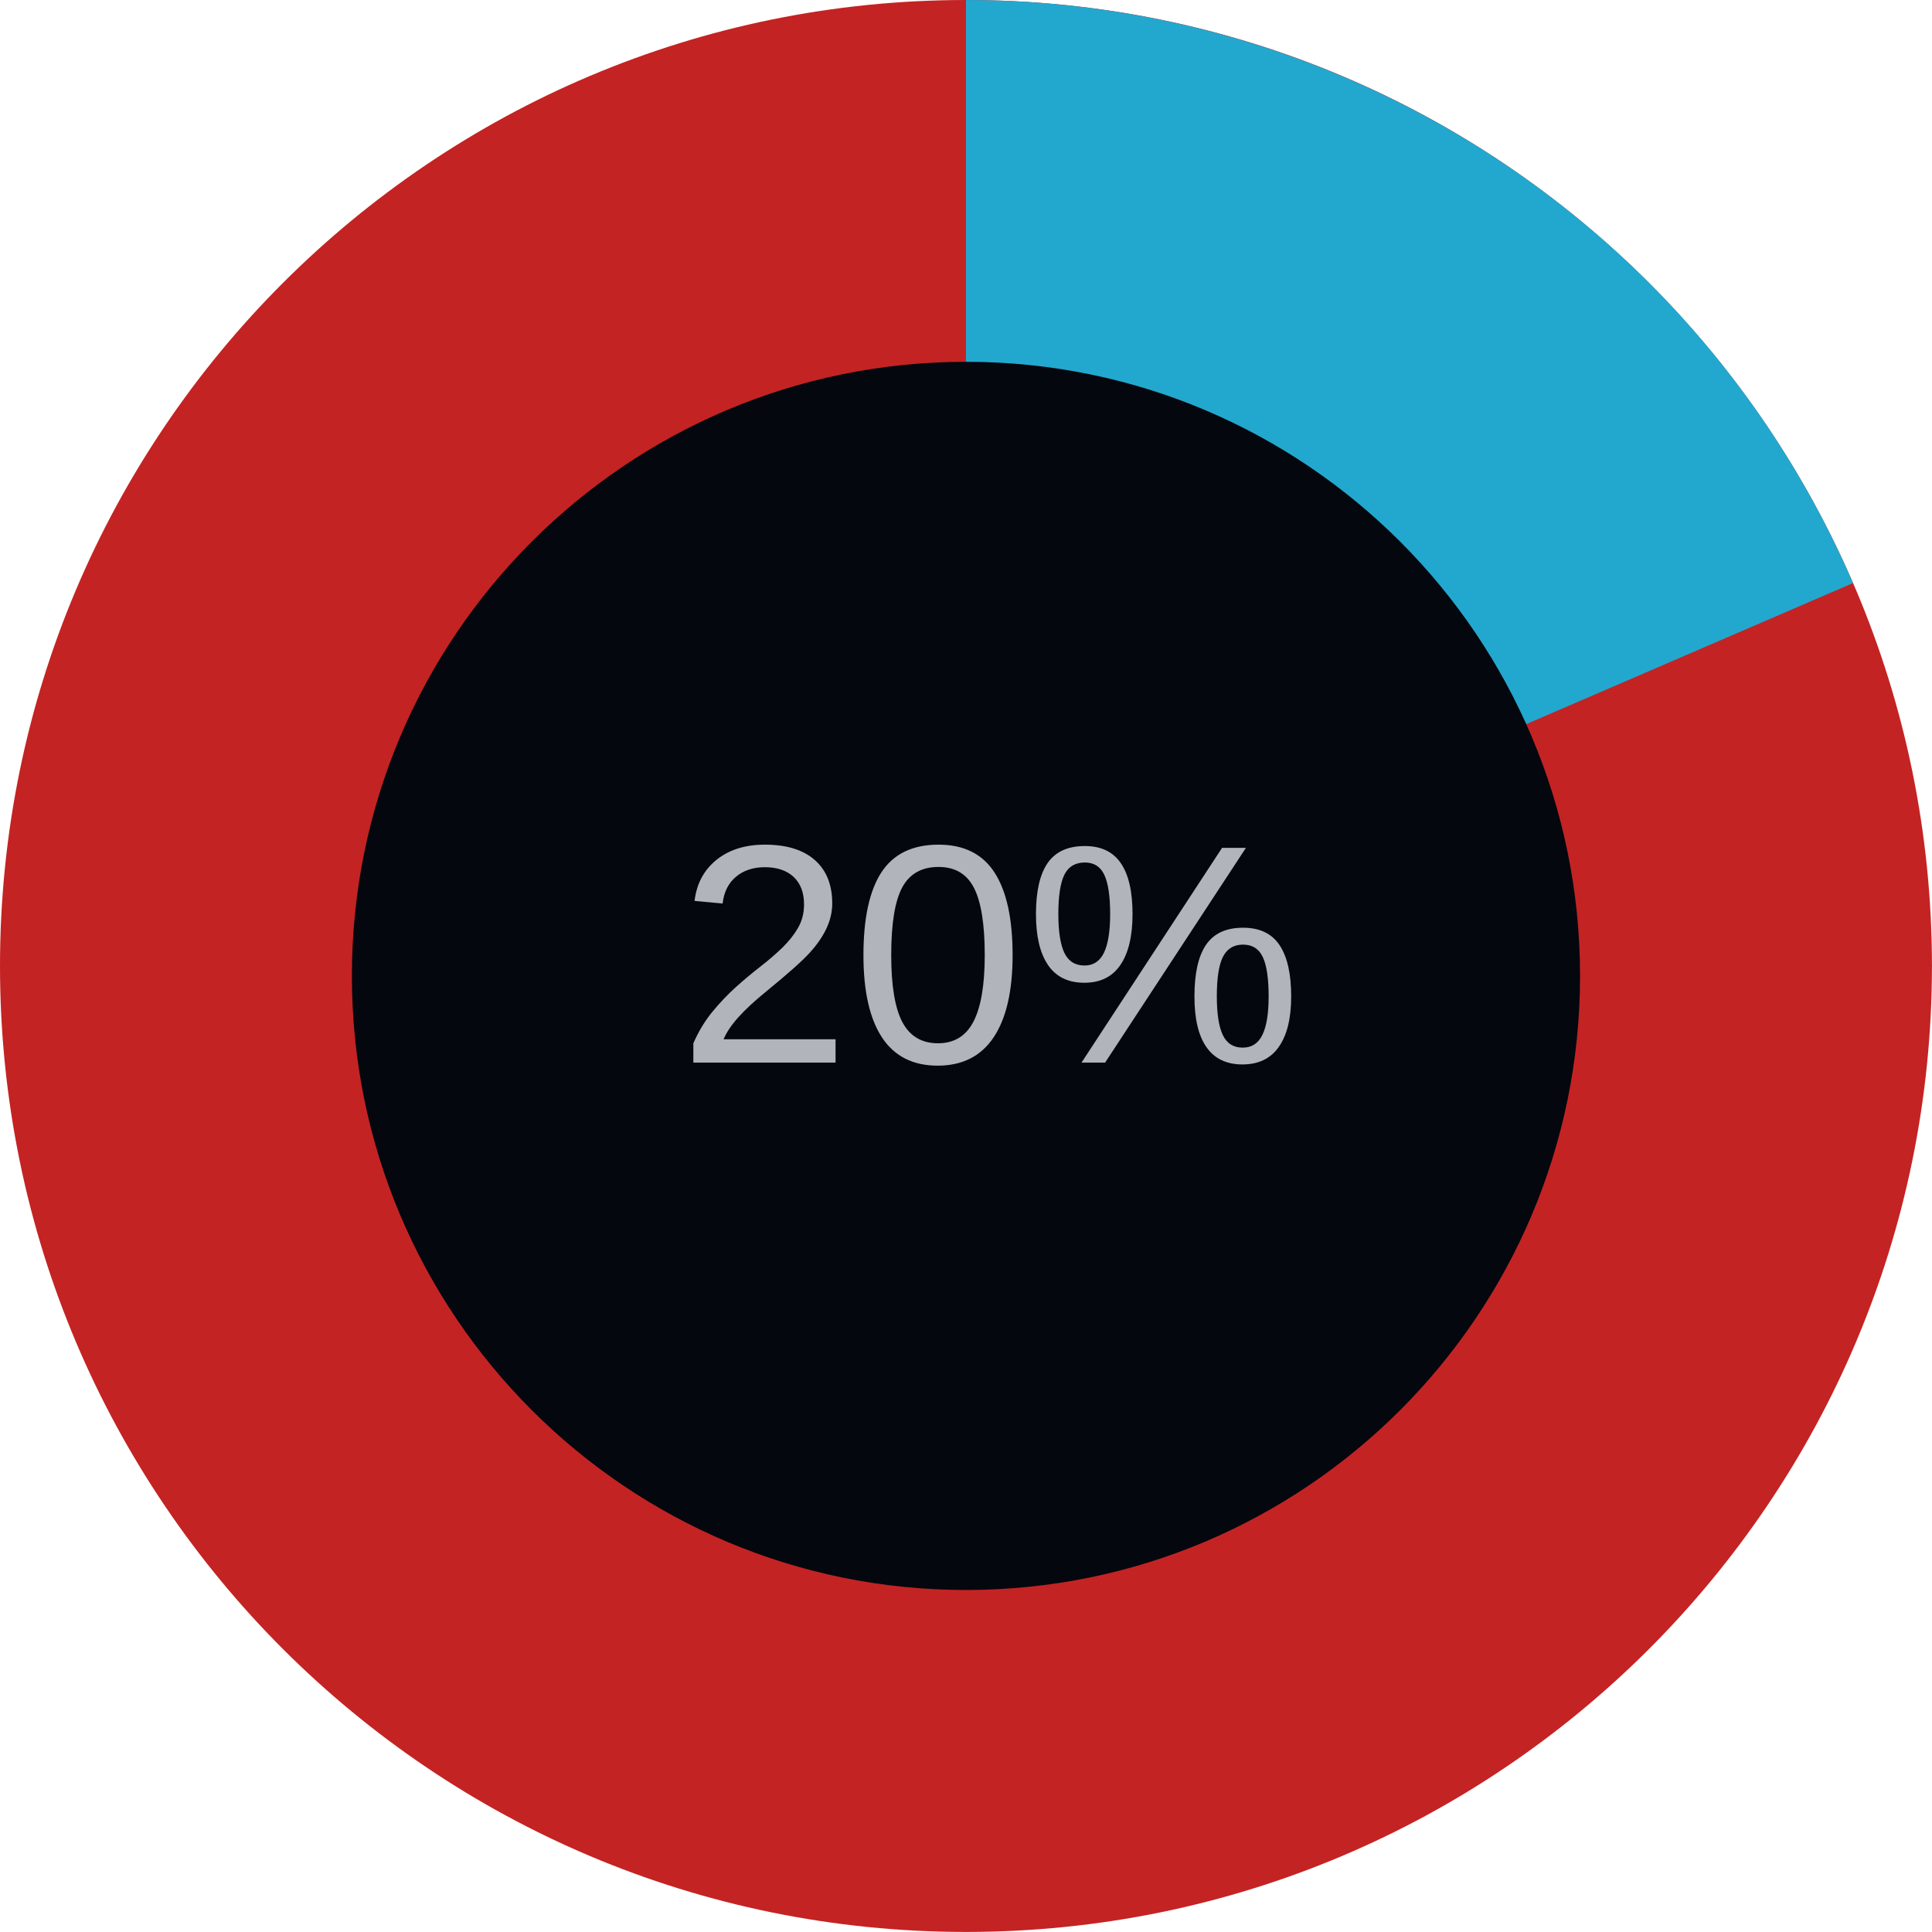
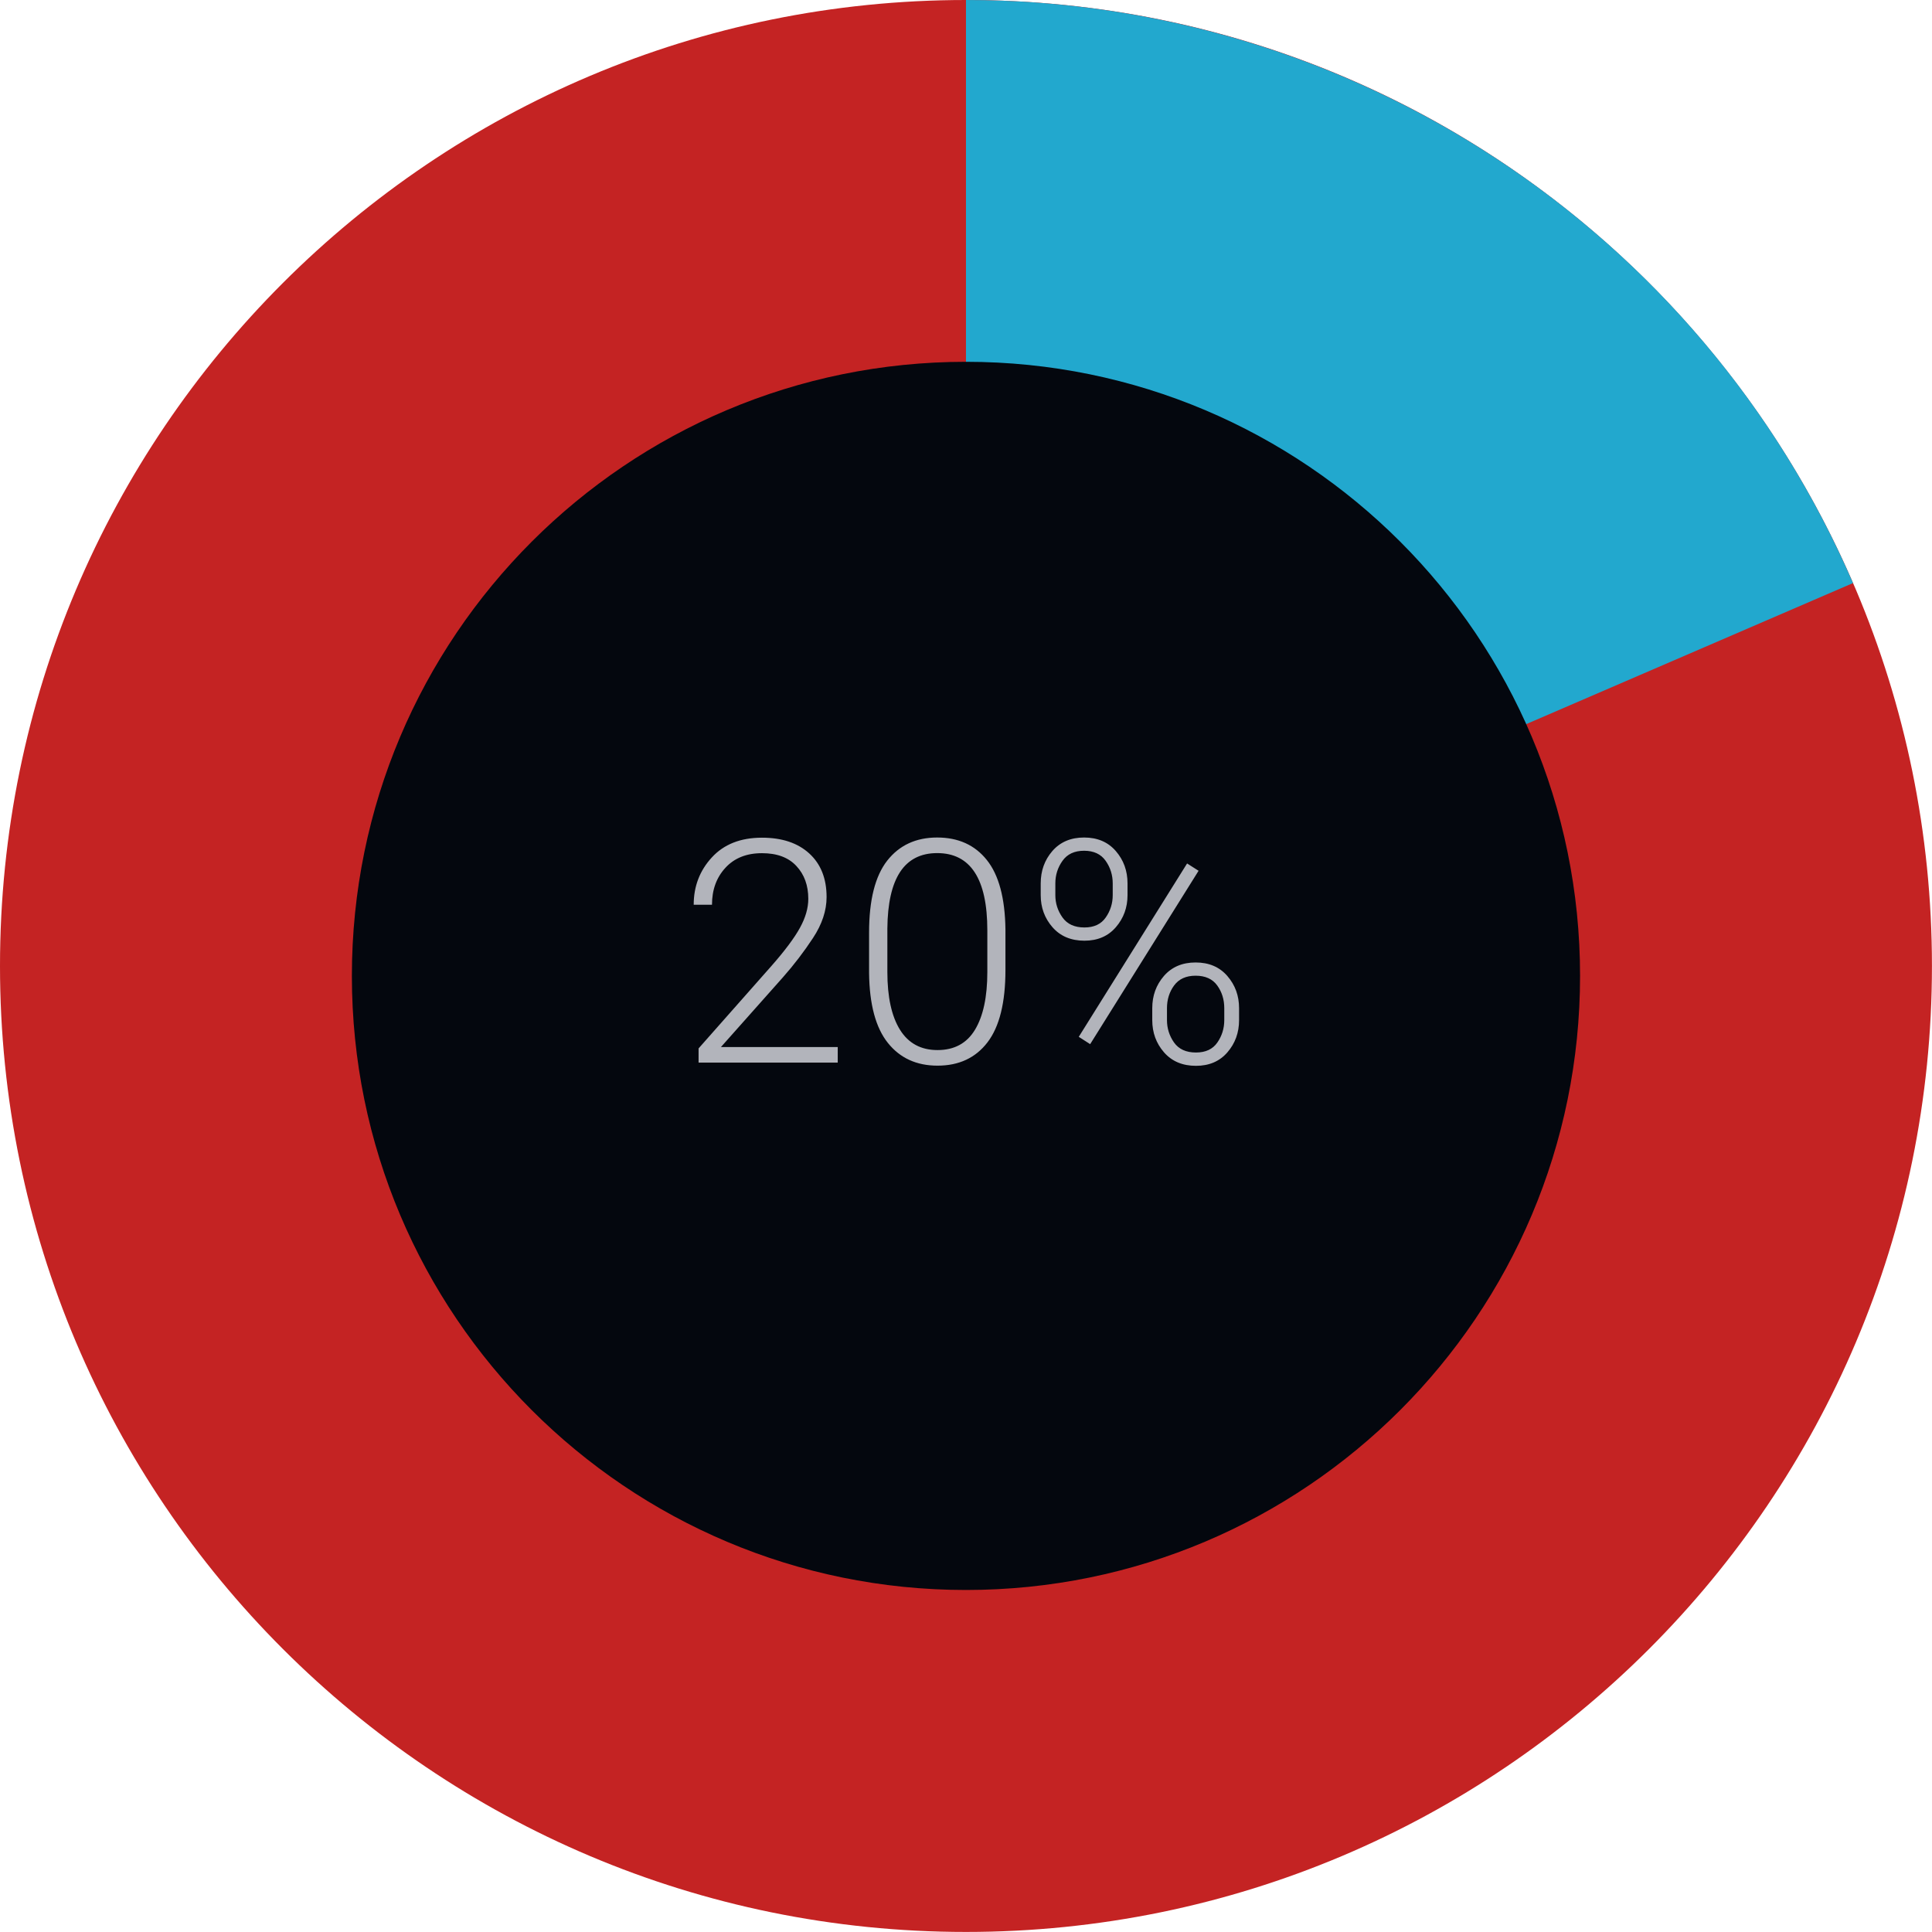
<svg xmlns="http://www.w3.org/2000/svg" viewBox="0 0 346.67 346.67">
  <defs>
    <style>
- 			.cls-1{fill:#c42323;}.cls-2{fill:#22a8ce;}.cls-3{fill:#04070e;}.cls-4{font-size:56px;fill:#b2b4bb;font-family:Arial, Arial;font-weight:300;}
+ 			.cls-1{fill:#c42323;}.cls-2{fill:#22a8ce;}.cls-3{fill:#04070e;}.cls-4{font-size:56px;fill:#b2b4bb;font-family:Roboto-Light, Roboto;font-weight:300;}
		</style>
  </defs>
  <g id="Layer_2" data-name="Layer 2">
    <g id="Layer_3" data-name="Layer 3">
      <circle class="cls-1" cx="173.33" cy="173.33" r="173.33" />
      <path class="cls-2" d="M173.33,173.33,332.5,104.62A173.36,173.36,0,0,0,173.33,0Z" />
      <circle class="cls-3" cx="173.33" cy="175.11" r="110.19" />
      <text class="cls-4" transform="translate(121.6 190.67)">
				20%
			</text>
    </g>
  </g>
</svg>
